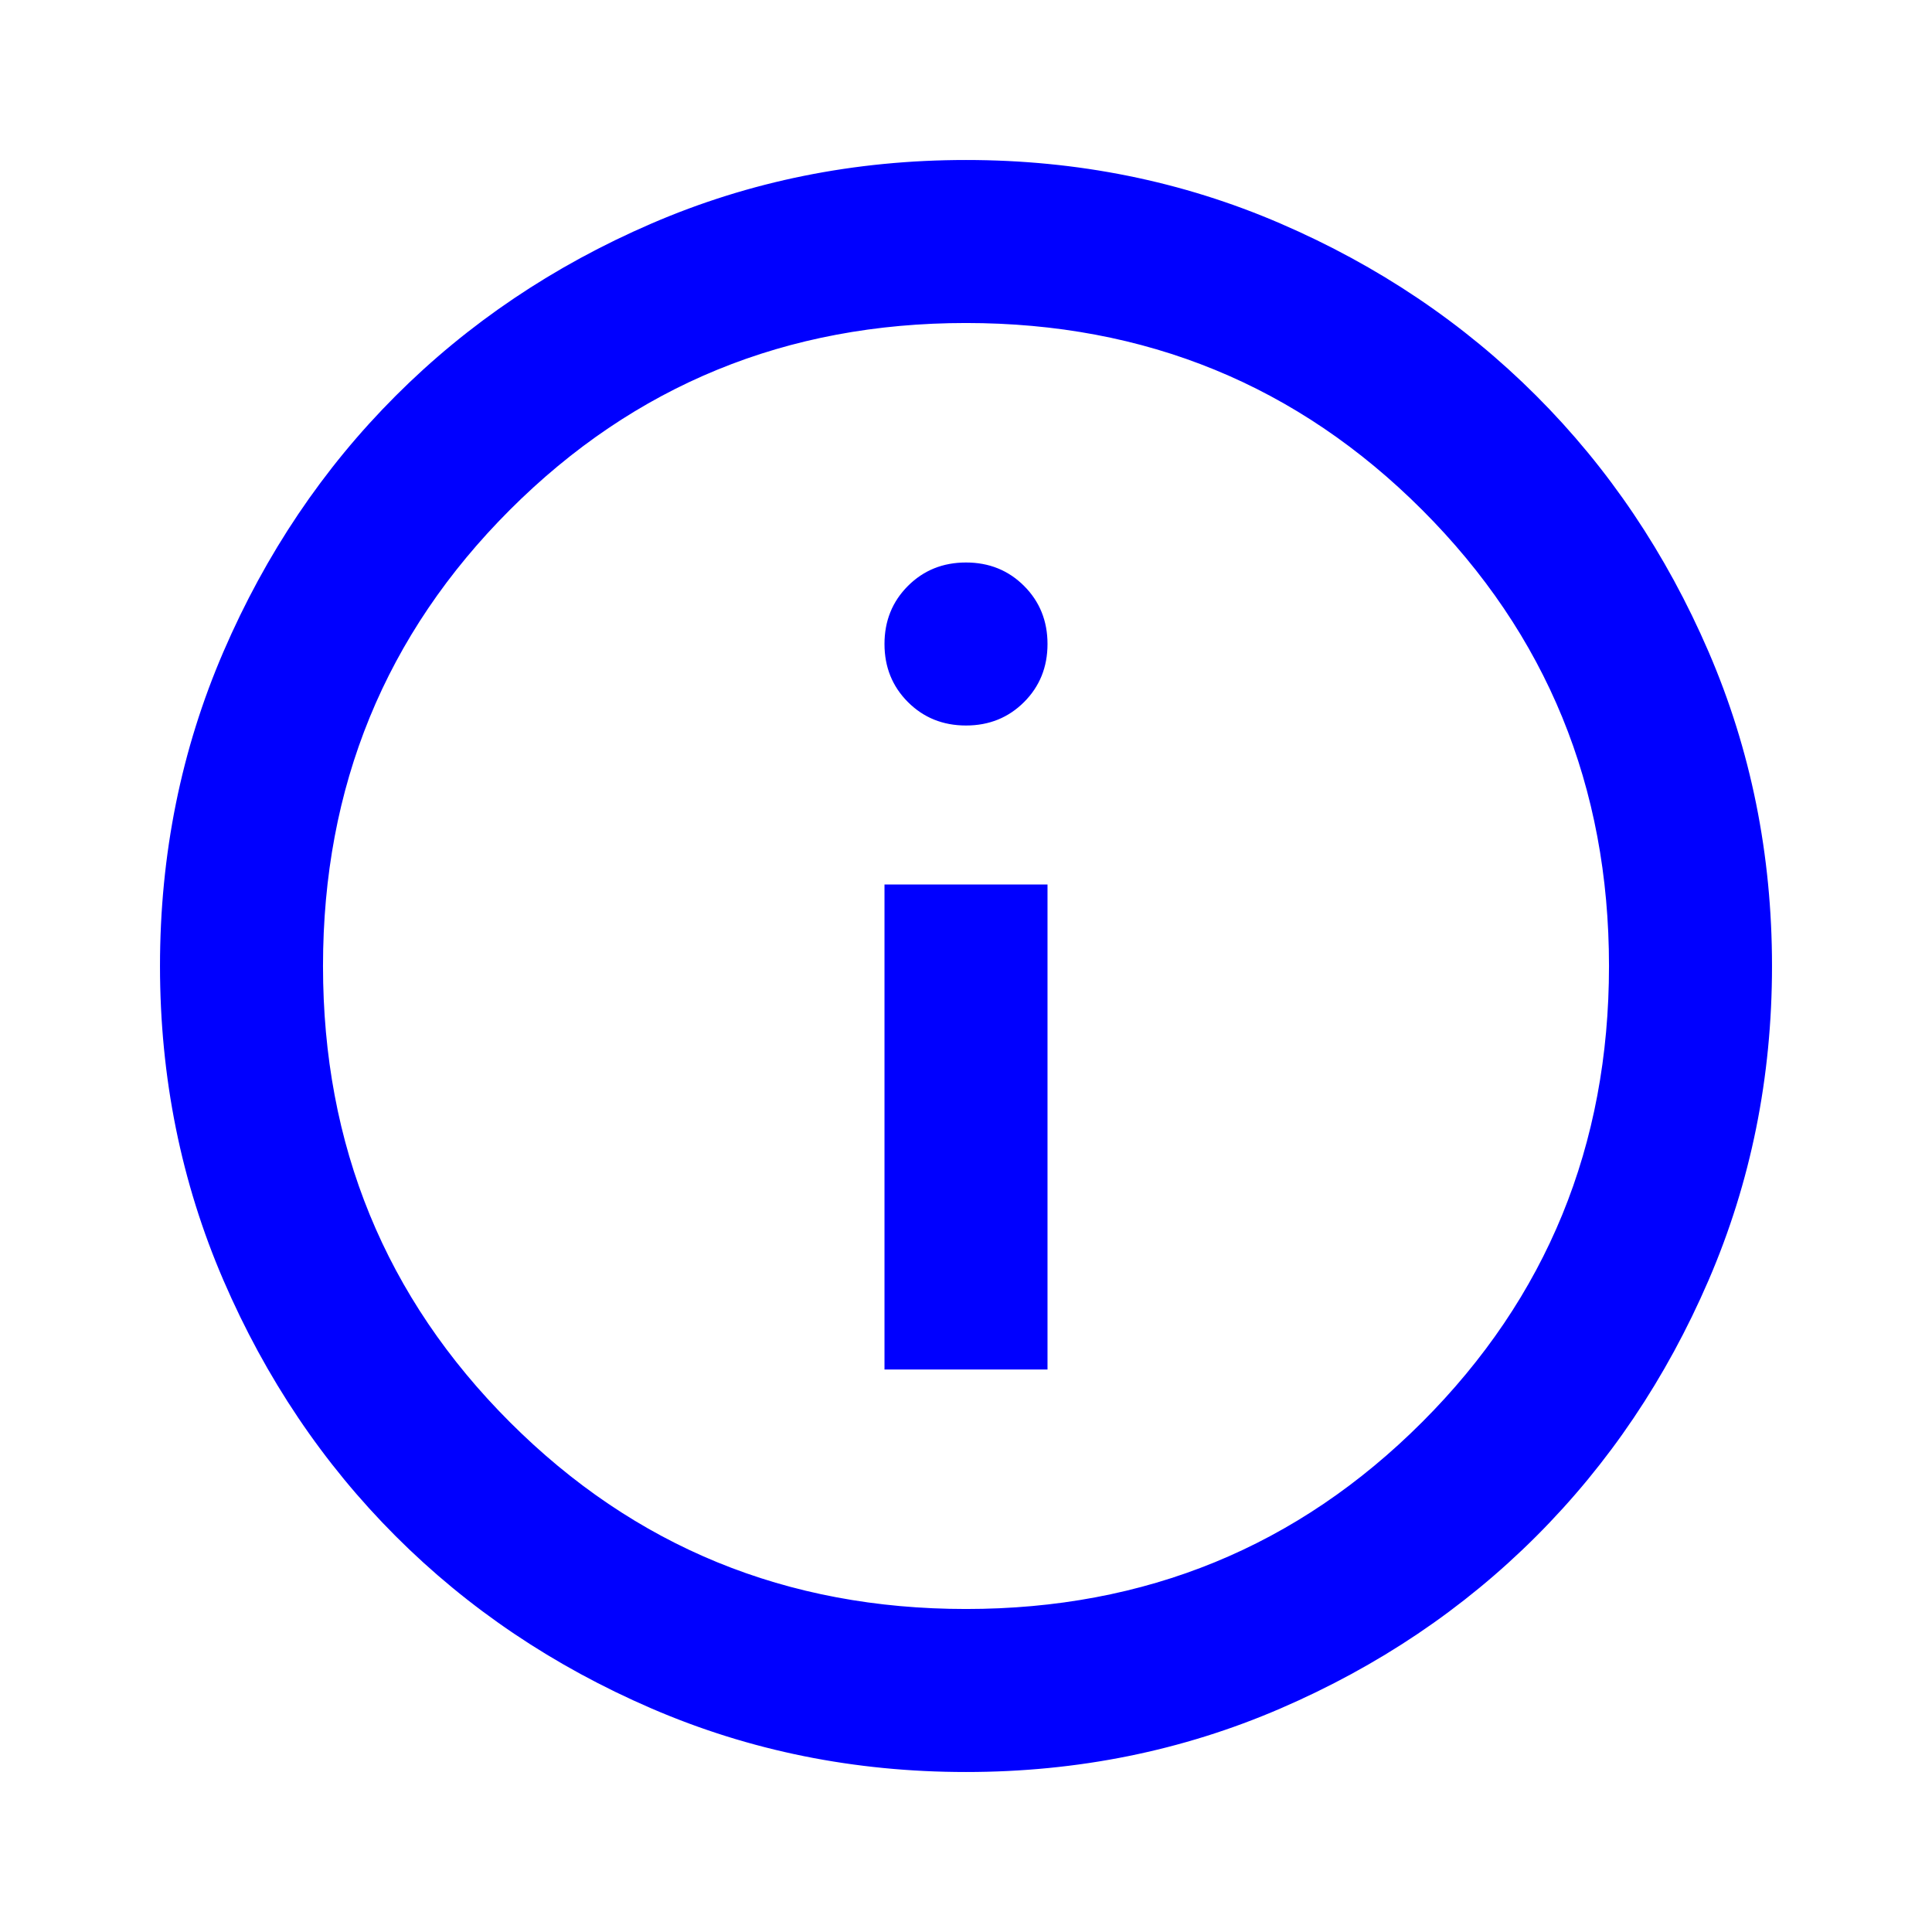
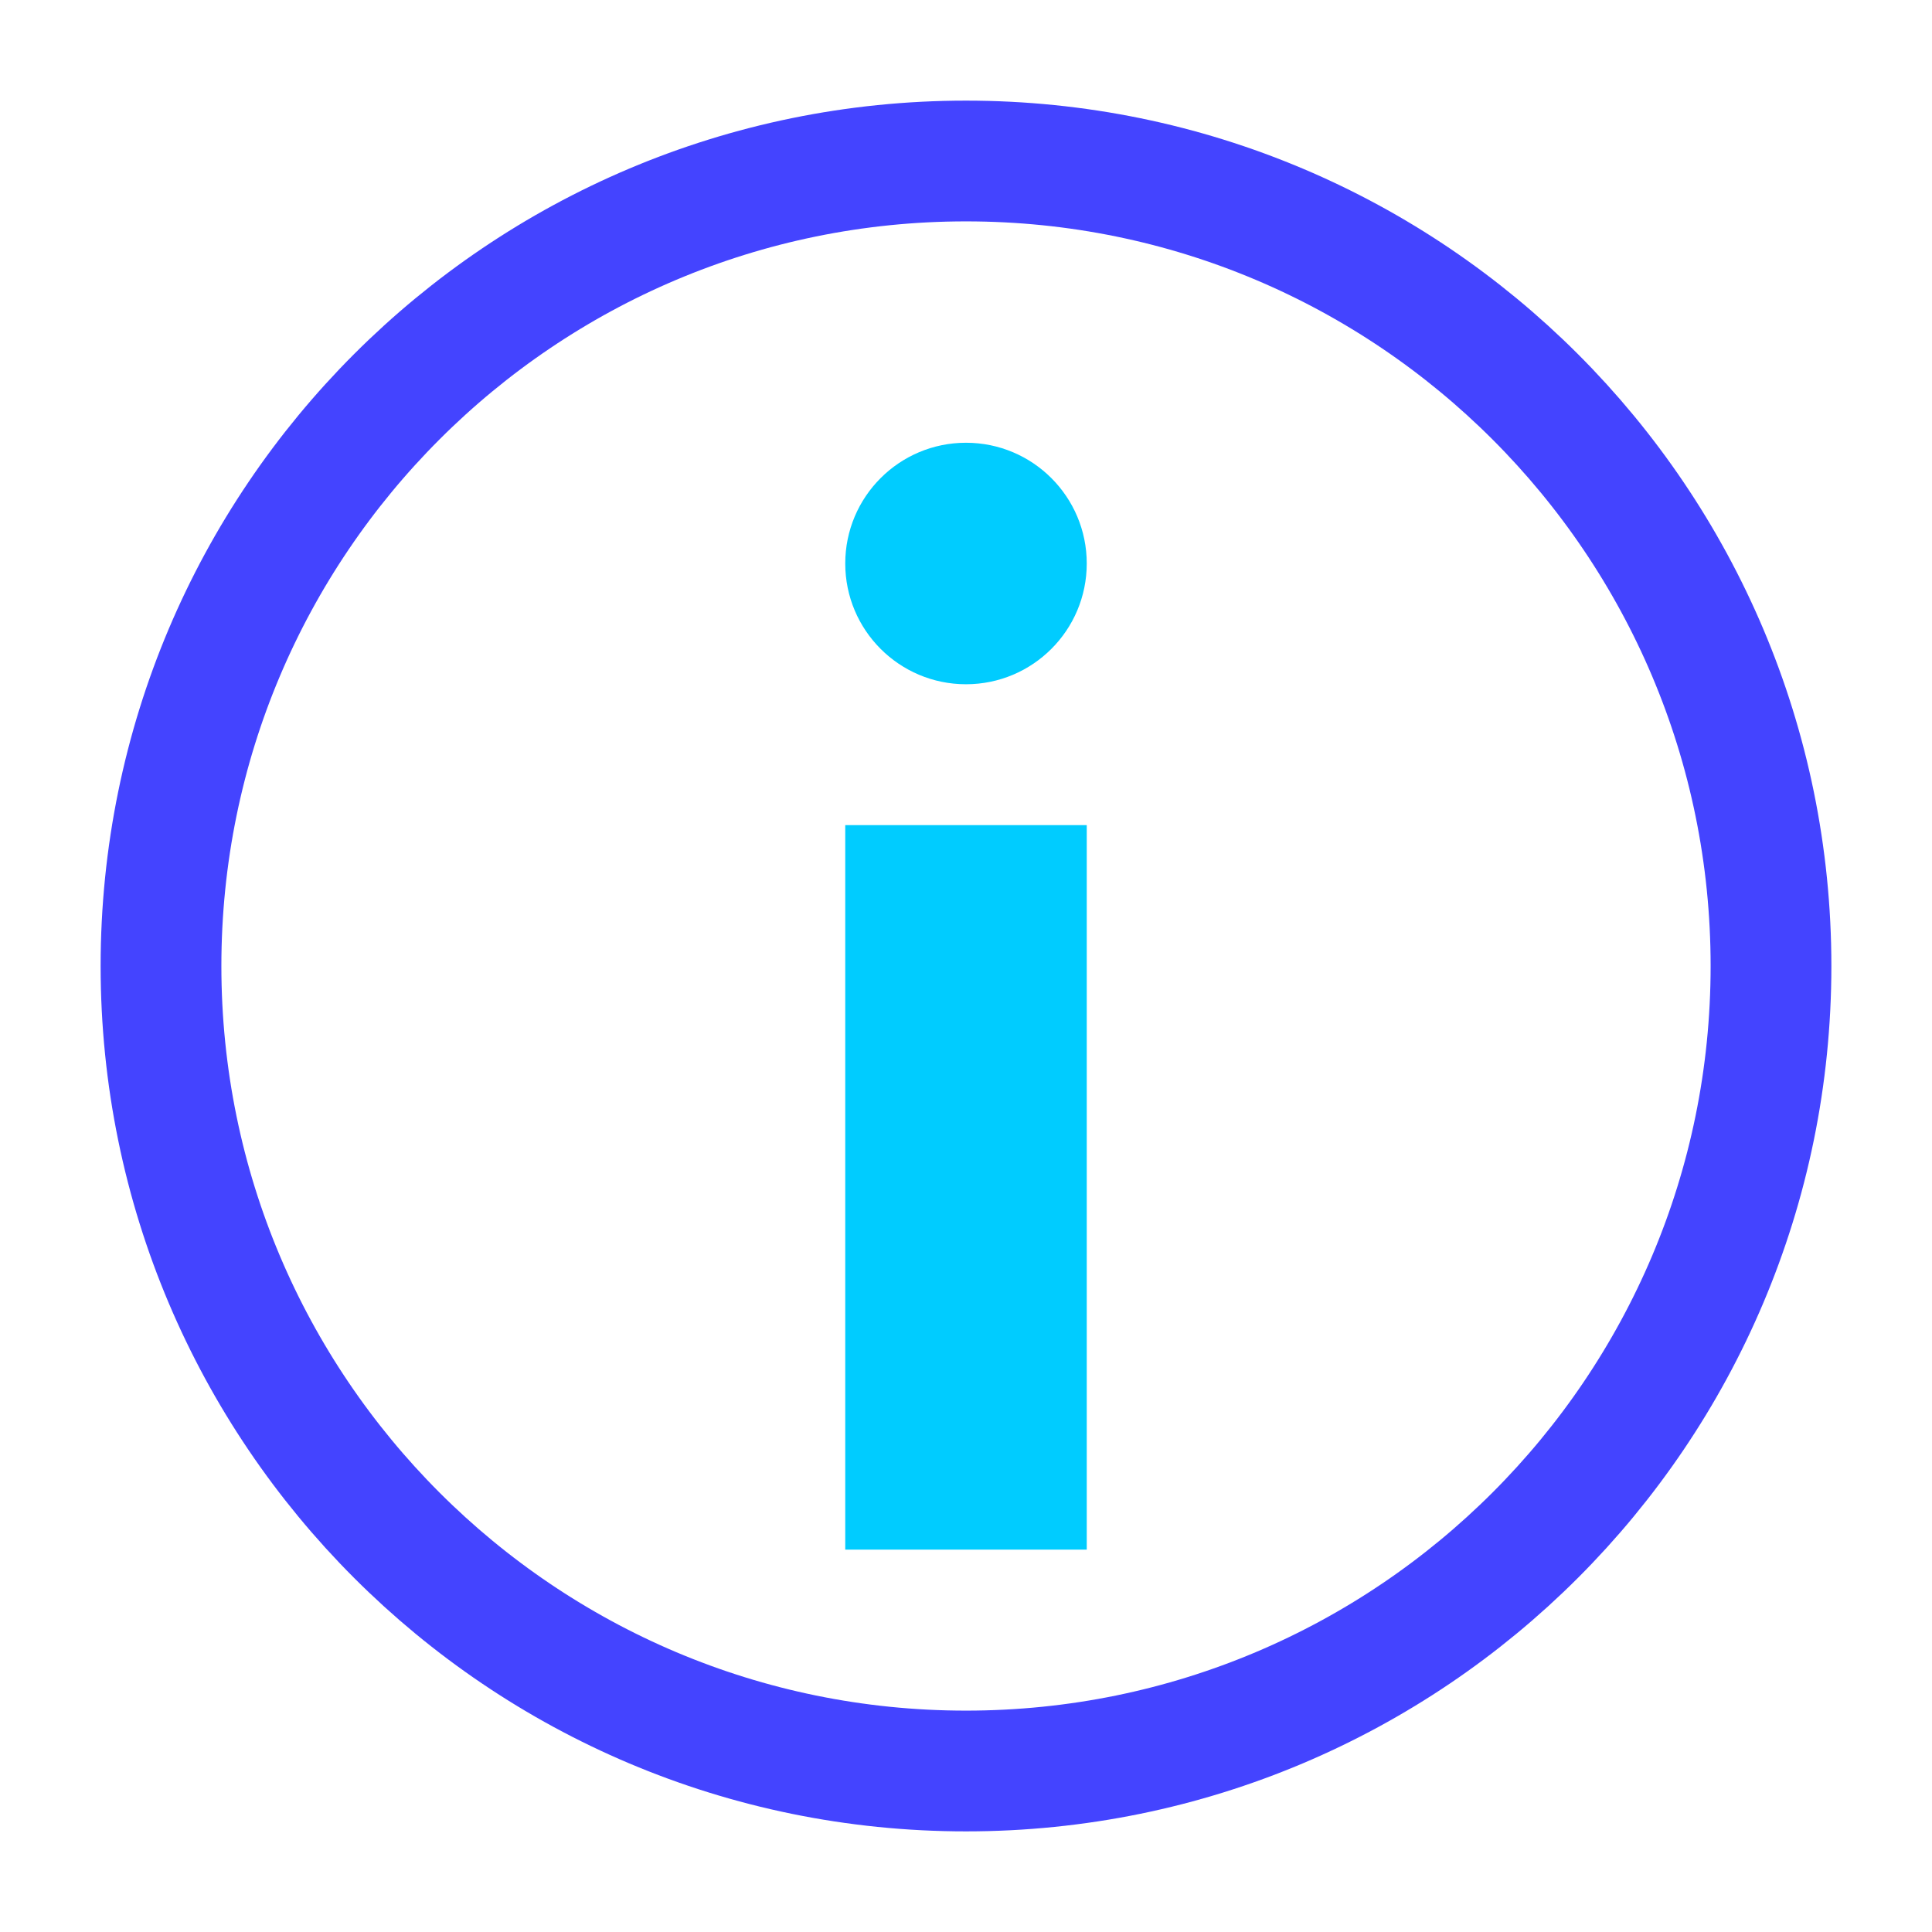
- <svg xmlns="http://www.w3.org/2000/svg" height="34" viewBox="0 -960 960 960" width="34">
-   <path d="M440-280h80v-240h-80v240Zm40-320q17 0 28.5-11.5T520-640q0-17-11.5-28.5T480-680q-17 0-28.5 11.5T440-640q0 17 11.5 28.5T480-600Zm0 520q-83 0-156-31.5T197-197q-54-54-85.5-127T80-480q0-83 31.5-156T197-763q54-54 127-85.5T480-880q83 0 156 31.5T763-763q54 54 85.5 127T880-480q0 83-31.5 156T763-197q-54 54-127 85.5T480-80Zm0-80q134 0 227-93t93-227q0-134-93-227t-227-93q-134 0-227 93t-93 227q0 134 93 227t227 93Zm0-320Z" fill="blue" stroke="blue" />
+ <svg xmlns="http://www.w3.org/2000/svg" height="34" viewBox="0 0 960 960" width="34">
+   <style>
+     .colour1 { stroke: #4444ff; }
+     .colour2 { fill: #00ccff; }
+   </style>
+   <circle class="colour1" cx="480" cy="480" fill-opacity="0.0" r="400" stroke-width="60" />
+   <rect class="colour2" height="360" width="120" x="420" y="410" />
+   <circle class="colour2" cx="480" cy="280" r="60" />
</svg>
